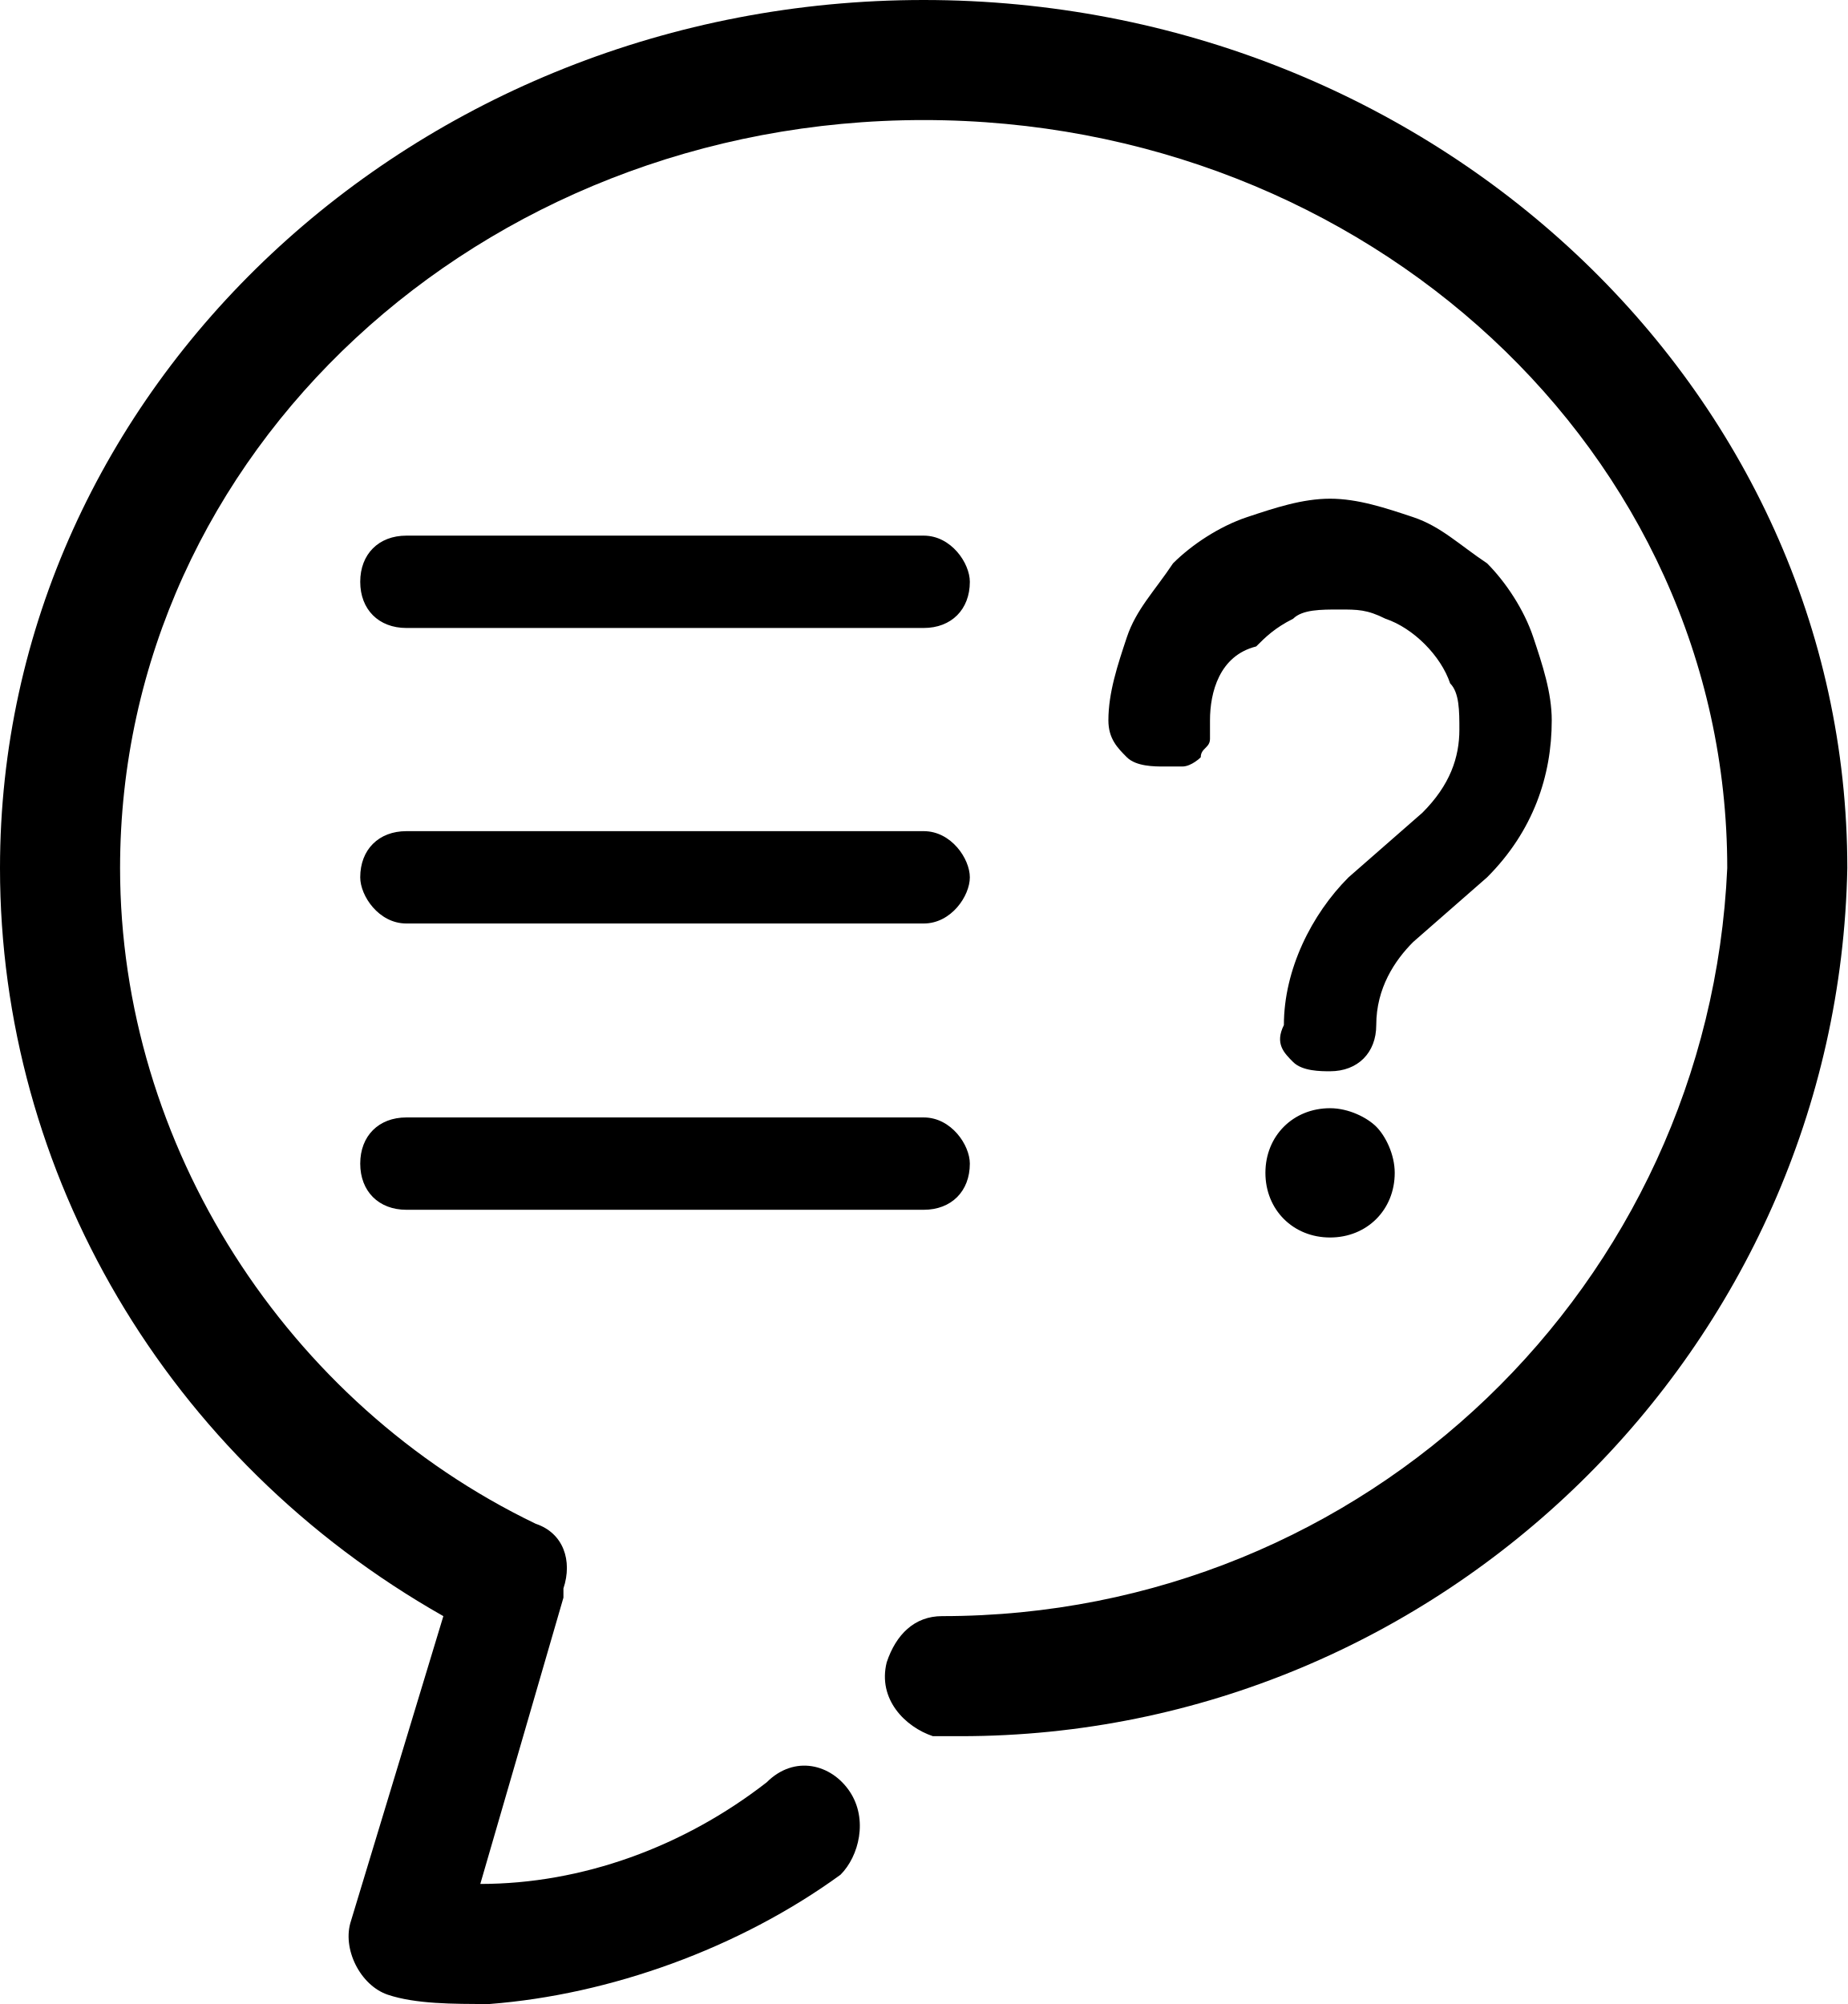
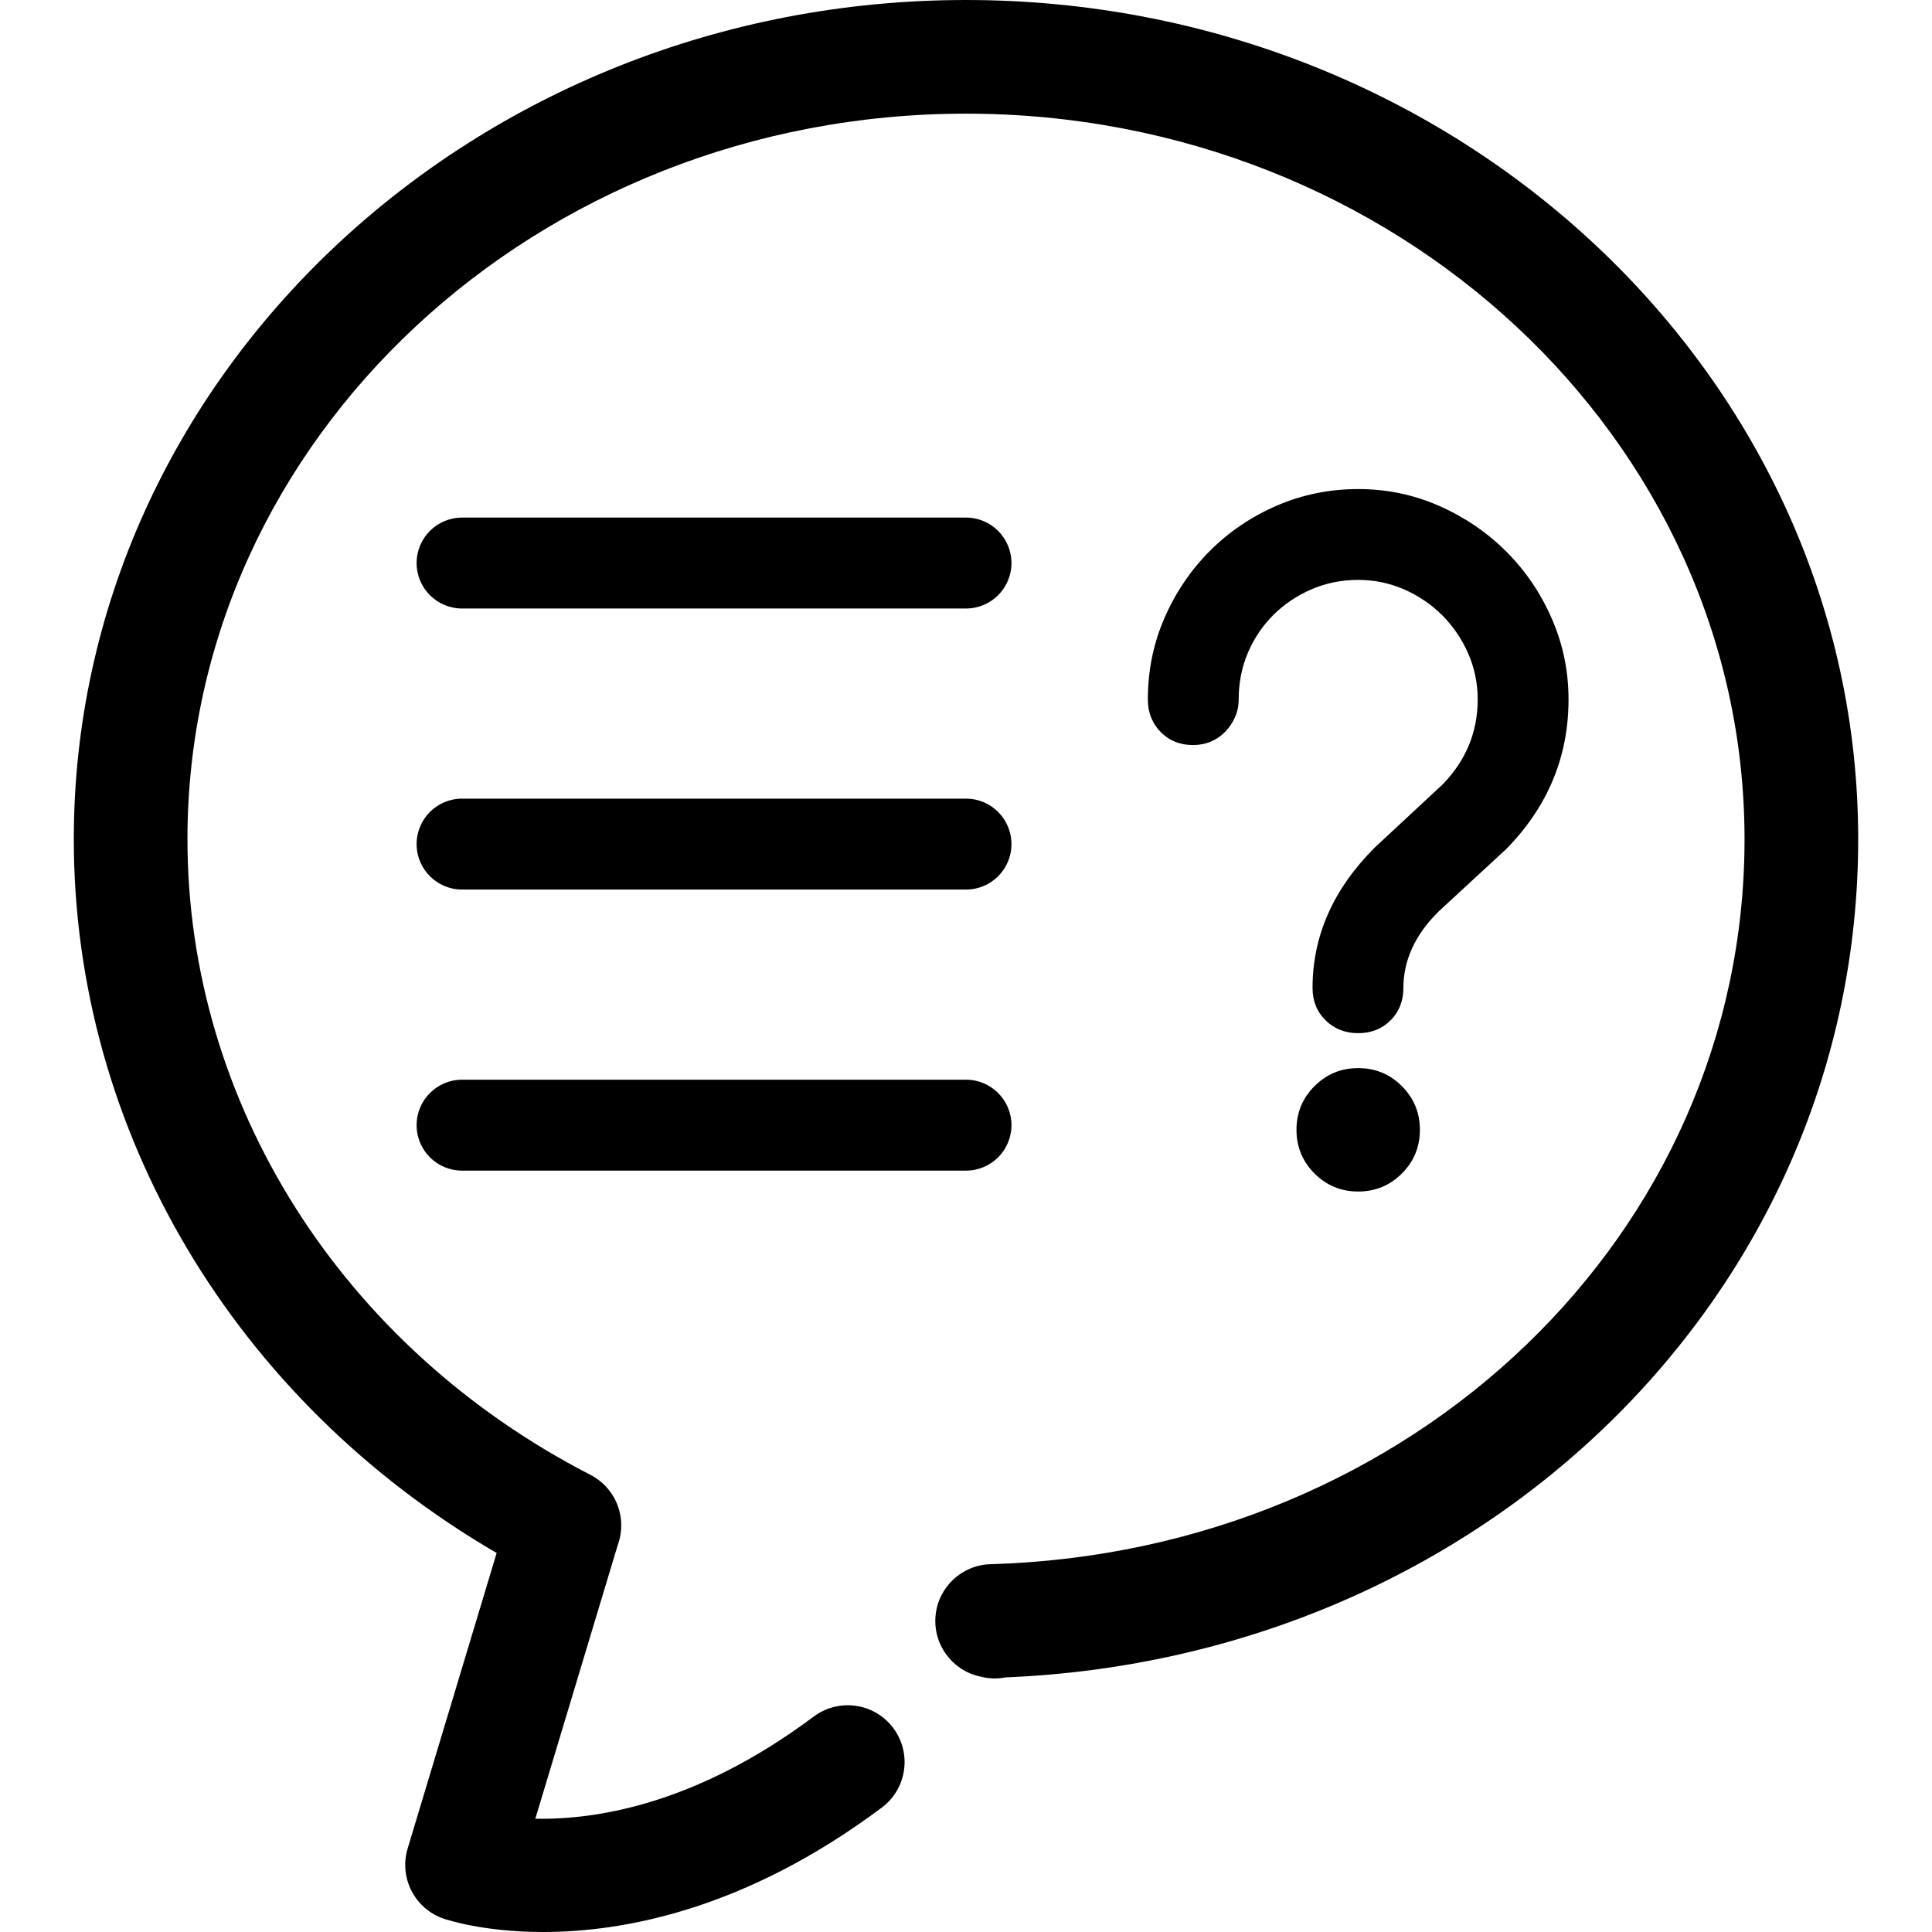
- <svg xmlns="http://www.w3.org/2000/svg" version="1.1" id="Layer_1" x="0px" y="0px" viewBox="0 0 20 21.7" style="enable-background:new 0 0 20 21.7;" xml:space="preserve">
-   <path d="M5.3,21.7c-0.4,0-0.8,0-1.1-0.1c-0.3-0.1-0.5-0.5-0.4-0.8l1-3.3C1.8,15.8,0,12.7,0,9.4C0,4.2,4.5,0,10,0s10,4.2,10,9.4  c-0.1,5.2-4.4,9.4-9.6,9.4c-0.1,0-0.2,0-0.3,0l0,0c-0.3-0.1-0.6-0.4-0.5-0.8c0.1-0.3,0.3-0.5,0.6-0.5c4.6,0,8.3-3.6,8.5-8.1  c0-4.5-3.9-8.1-8.7-8.1S1.3,4.9,1.3,9.4c0,3,1.8,5.8,4.5,7.1c0.3,0.1,0.4,0.4,0.3,0.7c0,0,0,0,0,0.1l-0.9,3.1c1.1,0,2.2-0.4,3.1-1.1  C8.6,19,9,19.1,9.2,19.4c0.2,0.3,0.1,0.7-0.1,0.9C8,21.1,6.6,21.6,5.3,21.7z M10,6.8H4.4c-0.3,0-0.5-0.2-0.5-0.5  c0-0.3,0.2-0.5,0.5-0.5c0,0,0,0,0,0H10c0.3,0,0.5,0.3,0.5,0.5C10.5,6.6,10.3,6.8,10,6.8z M10,10H4.4c-0.3,0-0.5-0.3-0.5-0.5  C3.9,9.2,4.1,9,4.4,9H10c0.3,0,0.5,0.3,0.5,0.5C10.5,9.7,10.3,10,10,10z M10,13.1H4.4c-0.3,0-0.5-0.2-0.5-0.5c0-0.3,0.2-0.5,0.5-0.5  c0,0,0,0,0,0H10c0.3,0,0.5,0.3,0.5,0.5C10.5,12.9,10.3,13.1,10,13.1z M13.1,7.8c0,0.1,0,0.1,0,0.2c0,0.1-0.1,0.1-0.1,0.2  c0,0-0.1,0.1-0.2,0.1c-0.1,0-0.1,0-0.2,0c-0.1,0-0.3,0-0.4-0.1C12.1,8.1,12,8,12,7.8c0-0.3,0.1-0.6,0.2-0.9c0.1-0.3,0.3-0.5,0.5-0.8  c0.2-0.2,0.5-0.4,0.8-0.5c0.3-0.1,0.6-0.2,0.9-0.2c0.3,0,0.6,0.1,0.9,0.2c0.3,0.1,0.5,0.3,0.8,0.5c0.2,0.2,0.4,0.5,0.5,0.8  c0.1,0.3,0.2,0.6,0.2,0.9c0,0.6-0.2,1.2-0.7,1.7l-0.8,0.7c-0.2,0.2-0.4,0.5-0.4,0.9c0,0.3-0.2,0.5-0.5,0.5c0,0,0,0,0,0  c-0.1,0-0.3,0-0.4-0.1c-0.1-0.1-0.2-0.2-0.1-0.4c0-0.6,0.3-1.2,0.7-1.6l0.8-0.7c0.3-0.3,0.4-0.6,0.4-0.9c0-0.2,0-0.4-0.1-0.5  c-0.1-0.3-0.4-0.6-0.7-0.7c-0.2-0.1-0.3-0.1-0.5-0.1c-0.2,0-0.4,0-0.5,0.1c-0.2,0.1-0.3,0.2-0.4,0.3C13.2,7.1,13.1,7.5,13.1,7.8  L13.1,7.8z M15.1,12.7c0,0.4-0.3,0.7-0.7,0.7c-0.4,0-0.7-0.3-0.7-0.7S14,12,14.4,12c0.2,0,0.4,0.1,0.5,0.2  C15,12.3,15.1,12.5,15.1,12.7z" />
+ <svg xmlns="http://www.w3.org/2000/svg" version="1.1" id="Capa_1" x="0px" y="0px" viewBox="0 0 456.521 456.521" style="enable-background:new 0 0 456.521 456.521;" xml:space="preserve">
+   <g>
+     <path d="M128.347,456.521c-14.051,0-22.747-2.888-23.562-3.168c-6.801-2.357-10.536-9.665-8.459-16.561l21.03-69.826   c-61.909-36.053-99.917-99.725-99.917-168.663C17.439,88.961,112.013,0,228.26,0s210.821,88.961,210.821,198.303   c0,106.942-88.3,193.449-201.523,198.058c-1.724,0.343-3.553,0.343-5.41-0.084l-0.657-0.147   c-6.602-1.483-11.071-7.651-10.421-14.386c0.647-6.742,6.211-11.938,12.977-12.134c99.914-2.881,178.178-78.128,178.178-171.306   c0-94.535-82.527-171.446-183.965-171.446S44.295,103.767,44.295,198.303c0,62.427,36.487,119.979,95.221,150.192   c5.511,2.832,8.365,9.071,6.906,15.1c-0.122,0.504-0.273,0.993-0.448,1.476l-19.481,64.686   c13.802,0.266,37.613-3.077,65.791-24.143c5.934-4.434,14.358-3.224,18.792,2.714c4.441,5.945,3.228,14.358-2.714,18.799   C176.101,451.248,147.339,456.521,128.347,456.521z" />
+     <path d="M228.26,143.786H109.184c-5.934,0-10.742-4.812-10.742-10.742c0-5.931,4.808-10.742,10.742-10.742H228.26   c5.934,0,10.742,4.812,10.742,10.742C239.003,138.974,234.195,143.786,228.26,143.786z" />
+     <path d="M228.26,210.199H109.184c-5.934,0-10.742-4.812-10.742-10.743c0-5.931,4.808-10.742,10.742-10.742H228.26   c5.934,0,10.742,4.812,10.742,10.742C239.003,205.387,234.195,210.199,228.26,210.199z" />
+     <path d="M228.26,276.612H109.184c-5.934,0-10.742-4.812-10.742-10.742s4.808-10.742,10.742-10.742H228.26   c5.934,0,10.742,4.812,10.742,10.742S234.195,276.612,228.26,276.612z" />
+     <g>
+       <path d="M292.694,165.268c0,1.508-0.292,2.913-0.87,4.21c-0.584,1.303-1.357,2.448-2.313,3.437    c-0.962,0.994-2.092,1.767-3.389,2.313c-1.303,0.551-2.708,0.822-4.21,0.822c-3.081,0-5.632-1.027-7.653-3.081    c-2.016-2.054-3.027-4.621-3.027-7.702c0-6.842,1.319-13.279,3.956-19.306c2.632-6.021,6.21-11.296,10.728-15.814    c4.518-4.518,9.788-8.075,15.814-10.68c6.021-2.6,12.425-3.902,19.203-3.902c6.777,0,13.177,1.335,19.203,4.005    c6.021,2.67,11.296,6.264,15.814,10.782s8.096,9.793,10.728,15.814c2.638,6.026,3.956,12.393,3.956,19.1    c0,13.555-4.897,25.332-14.685,35.325l-16.122,14.89c-5.48,5.48-8.215,11.469-8.215,17.971c0,3.081-1.011,5.632-3.027,7.648    c-2.021,2.021-4.572,3.032-7.653,3.032s-5.648-1.011-7.702-3.032c-2.054-2.016-3.081-4.567-3.081-7.648    c0-12.323,4.891-23.375,14.685-33.169l16.122-14.993c5.475-5.68,8.215-12.355,8.215-20.024c0-3.832-0.757-7.459-2.259-10.885    c-1.508-3.421-3.54-6.415-6.113-8.988c-2.562-2.562-5.561-4.599-8.983-6.107c-3.427-1.503-7.053-2.259-10.885-2.259    c-3.902,0-7.567,0.735-10.988,2.205c-3.427,1.475-6.415,3.481-8.988,6.01c-2.562,2.535-4.583,5.513-6.053,8.934    C293.429,157.604,292.694,161.301,292.694,165.268z" />
+       <path d="M335.515,266.969c0,4.043-1.421,7.48-4.259,10.323c-2.843,2.837-6.286,4.259-10.323,4.259    c-4.043,0-7.48-1.421-10.323-4.259c-2.837-2.843-4.259-6.28-4.259-10.323c0-4.037,1.421-7.48,4.259-10.323    c2.843-2.837,6.28-4.259,10.323-4.259c4.037,0,7.48,1.421,10.323,4.259C334.094,259.488,335.515,262.931,335.515,266.969z" />
+     </g>
+   </g>
+   <g>
+ </g>
+   <g>
+ </g>
+   <g>
+ </g>
+   <g>
+ </g>
+   <g>
+ </g>
+   <g>
+ </g>
+   <g>
+ </g>
+   <g>
+ </g>
+   <g>
+ </g>
+   <g>
+ </g>
+   <g>
+ </g>
+   <g>
+ </g>
+   <g>
+ </g>
+   <g>
+ </g>
+   <g>
+ </g>
</svg>
